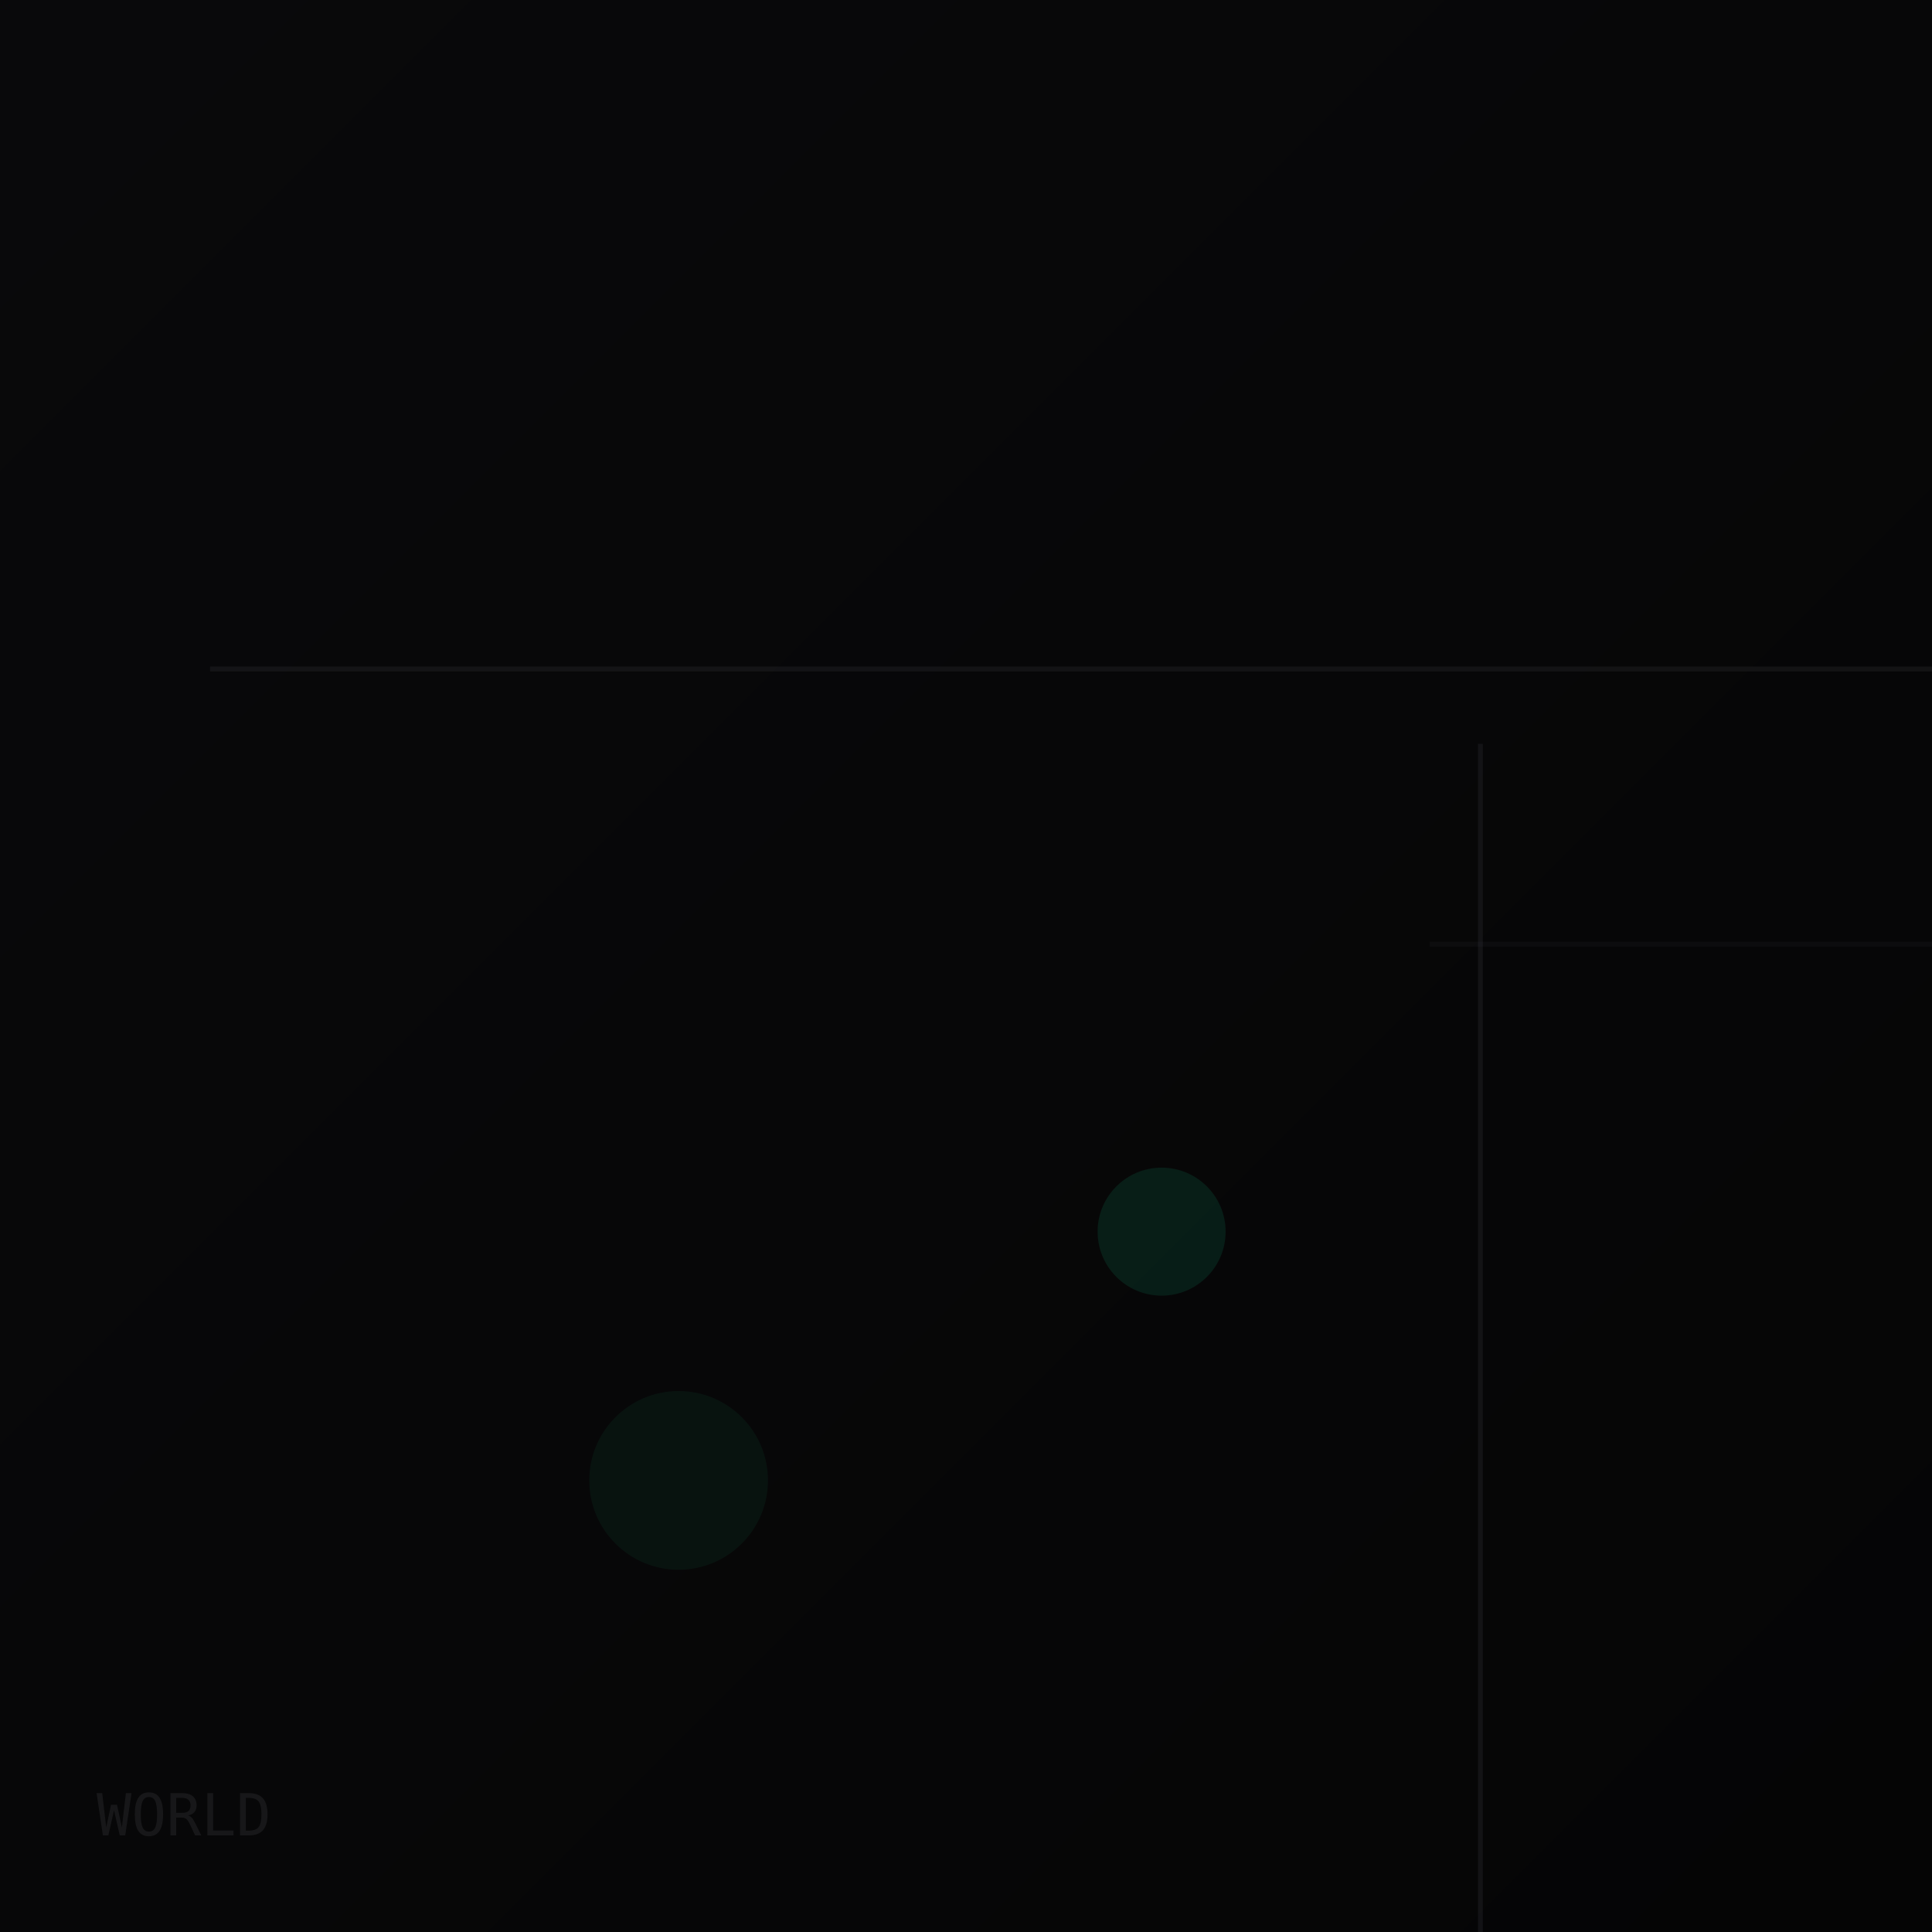
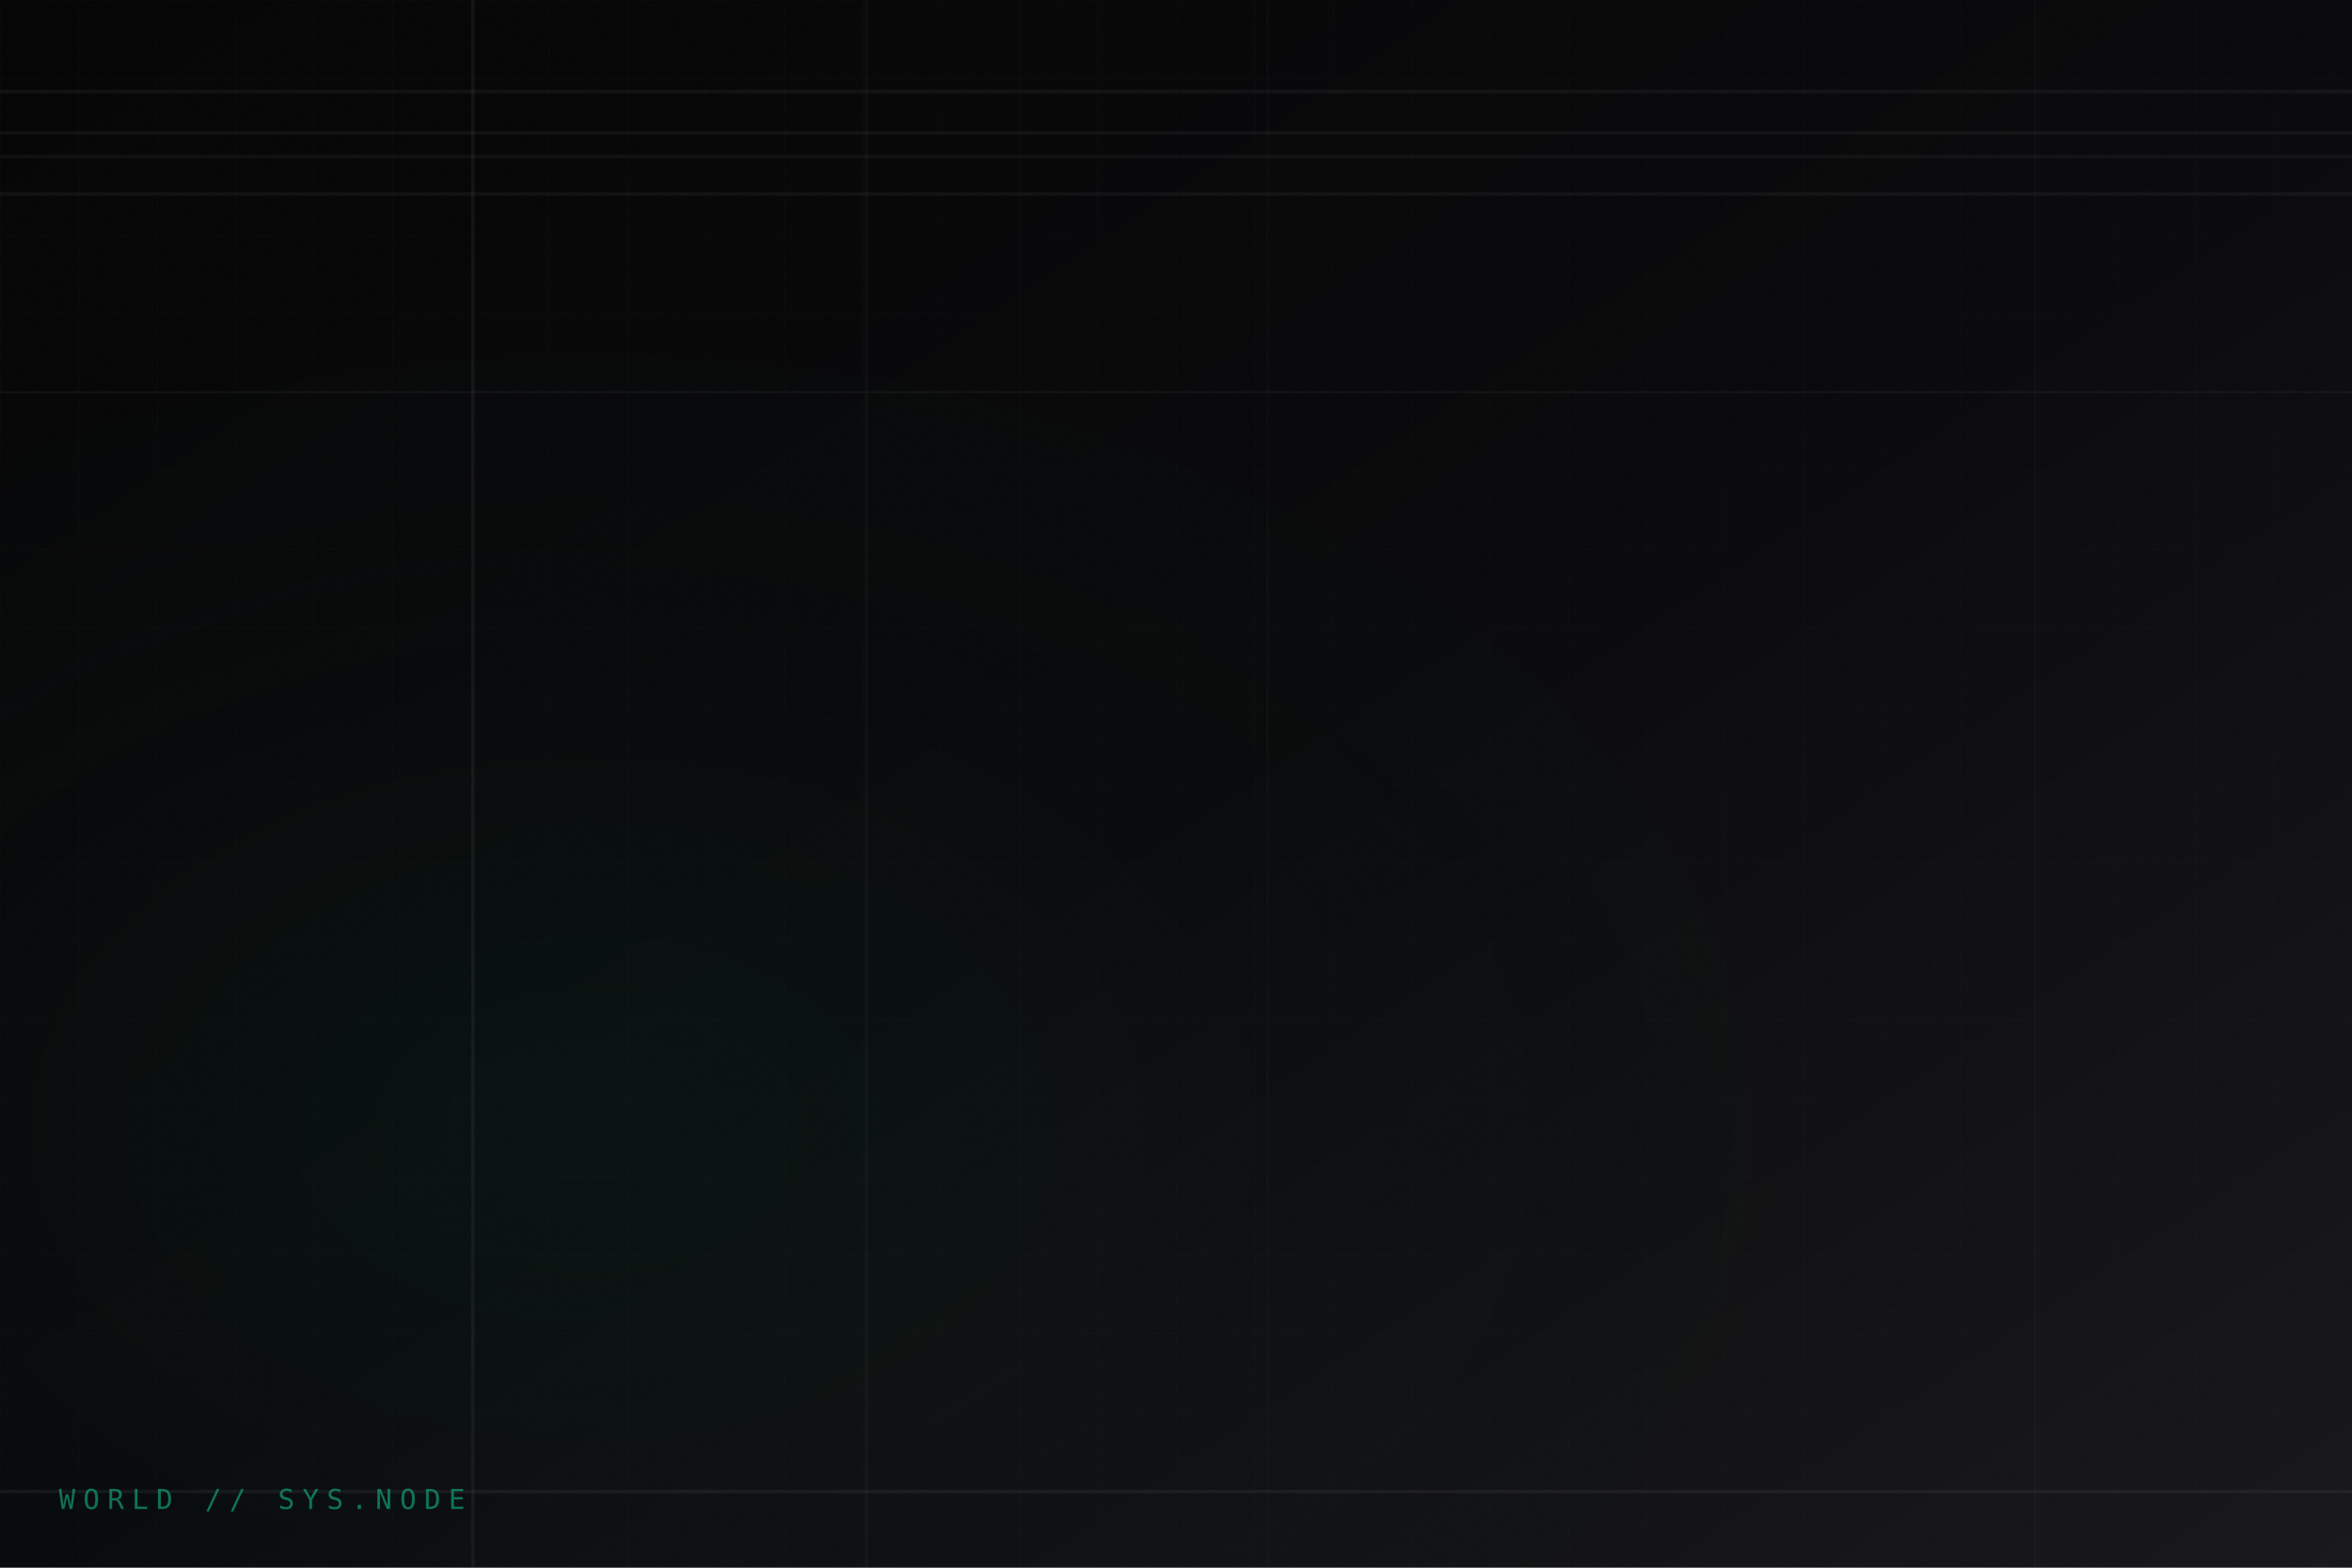
- <svg xmlns="http://www.w3.org/2000/svg" width="800" height="800" viewBox="0 0 800 800">
+ <svg xmlns="http://www.w3.org/2000/svg" width="1200" height="800" viewBox="0 0 1200 800" preserveAspectRatio="xMidYMid slice">
  <defs>
-     <linearGradient id="grad-world" x1="0%" y1="0%" x2="100%" y2="100%">
-       <stop offset="0%" style="stop-color:#09090b;stop-opacity:1" />
-       <stop offset="100%" style="stop-color:#050505;stop-opacity:1" />
+     <filter id="noise-world" x="0%" y="0%" width="100%" height="100%">
+       <feTurbulence type="fractalNoise" baseFrequency="0.652" numOctaves="3" result="noise" />
+       <feColorMatrix type="matrix" values="1 0 0 0 0  0 1 0 0 0  0 0 1 0 0  0 0 0 0.05 0" in="noise" result="coloredNoise" />
+       <feComposite operator="in" in="coloredNoise" in2="SourceGraphic" result="composite" />
+     </filter>
+     <linearGradient id="grad-main-world" x1="0%" y1="0%" x2="100%" y2="100%">
+       <stop offset="0%" stop-color="#050505" />
+       <stop offset="50%" stop-color="#09090b" />
+       <stop offset="100%" stop-color="#18181b" />
    </linearGradient>
+     <radialGradient id="glow-world" cx="25.251%" cy="71.928%" r="60%">
+       <stop offset="0%" stop-color="#064e3b" stop-opacity="0.15" />
+       <stop offset="100%" stop-color="#050505" stop-opacity="0" />
+     </radialGradient>
+     <pattern id="grid-world" width="40" height="40" patternUnits="userSpaceOnUse">
+       <path d="M 40 0 L 0 0 0 40" fill="none" stroke="#27272a" stroke-width="0.5" stroke-opacity="0.3" />
+     </pattern>
  </defs>
-   <rect width="100%" height="100%" fill="url(#grad-world)" />
-   <circle cx="481" cy="510" r="26.5" fill="#10b981" fill-opacity="0.133" />
-   <circle cx="281" cy="613" r="37" fill="#10b981" fill-opacity="0.069" />
-   <rect x="592" y="390" width="800" height="2" fill="#3f3f46" fill-opacity="0.116" />
-   <rect x="87" y="276" width="800" height="2" fill="#3f3f46" fill-opacity="0.226" />
-   <rect x="612" y="308" width="2" height="800" fill="#3f3f46" fill-opacity="0.228" />
-   <text x="40" y="760" font-family="monospace" font-size="24" fill="#27272a" opacity="0.5">WORLD</text>
+   <rect width="100%" height="100%" fill="url(#grad-main-world)" />
+   <rect width="100%" height="100%" fill="url(#glow-world)" />
+   <rect width="100%" height="100%" fill="url(#grid-world)" opacity="0.5" />
+   <rect x="0" y="95.048%" width="100%" height="1.6" fill="#52525b" opacity="0.196" />
+   <rect x="0" y="8.381%" width="100%" height="1.577" fill="#52525b" opacity="0.154" />
+   <rect x="0" y="24.94%" width="100%" height="1.092" fill="#52525b" opacity="0.121" />
+   <rect x="0" y="9.854%" width="100%" height="1.845" fill="#52525b" opacity="0.118" />
+   <rect x="86.469%" y="0" width="1.401" height="100%" fill="#52525b" opacity="0.063" />
+   <rect x="0" y="5.721%" width="100%" height="1.945" fill="#52525b" opacity="0.145" />
+   <rect x="20.041%" y="0" width="1.6" height="100%" fill="#52525b" opacity="0.181" />
+   <rect x="53.859%" y="0" width="0.778" height="100%" fill="#52525b" opacity="0.082" />
+   <rect x="36.776%" y="0" width="1.5" height="100%" fill="#52525b" opacity="0.105" />
+   <rect x="0" y="12.261%" width="100%" height="1.779" fill="#52525b" opacity="0.146" />
+   <text x="30" y="770" font-family="monospace" font-size="14" fill="#10b981" opacity="0.6" letter-spacing="4">
+             WORLD // SYS.NODE
+         </text>
+   <rect width="100%" height="100%" filter="url(#noise-world)" opacity="0.3" pointer-events="none" />
</svg>
